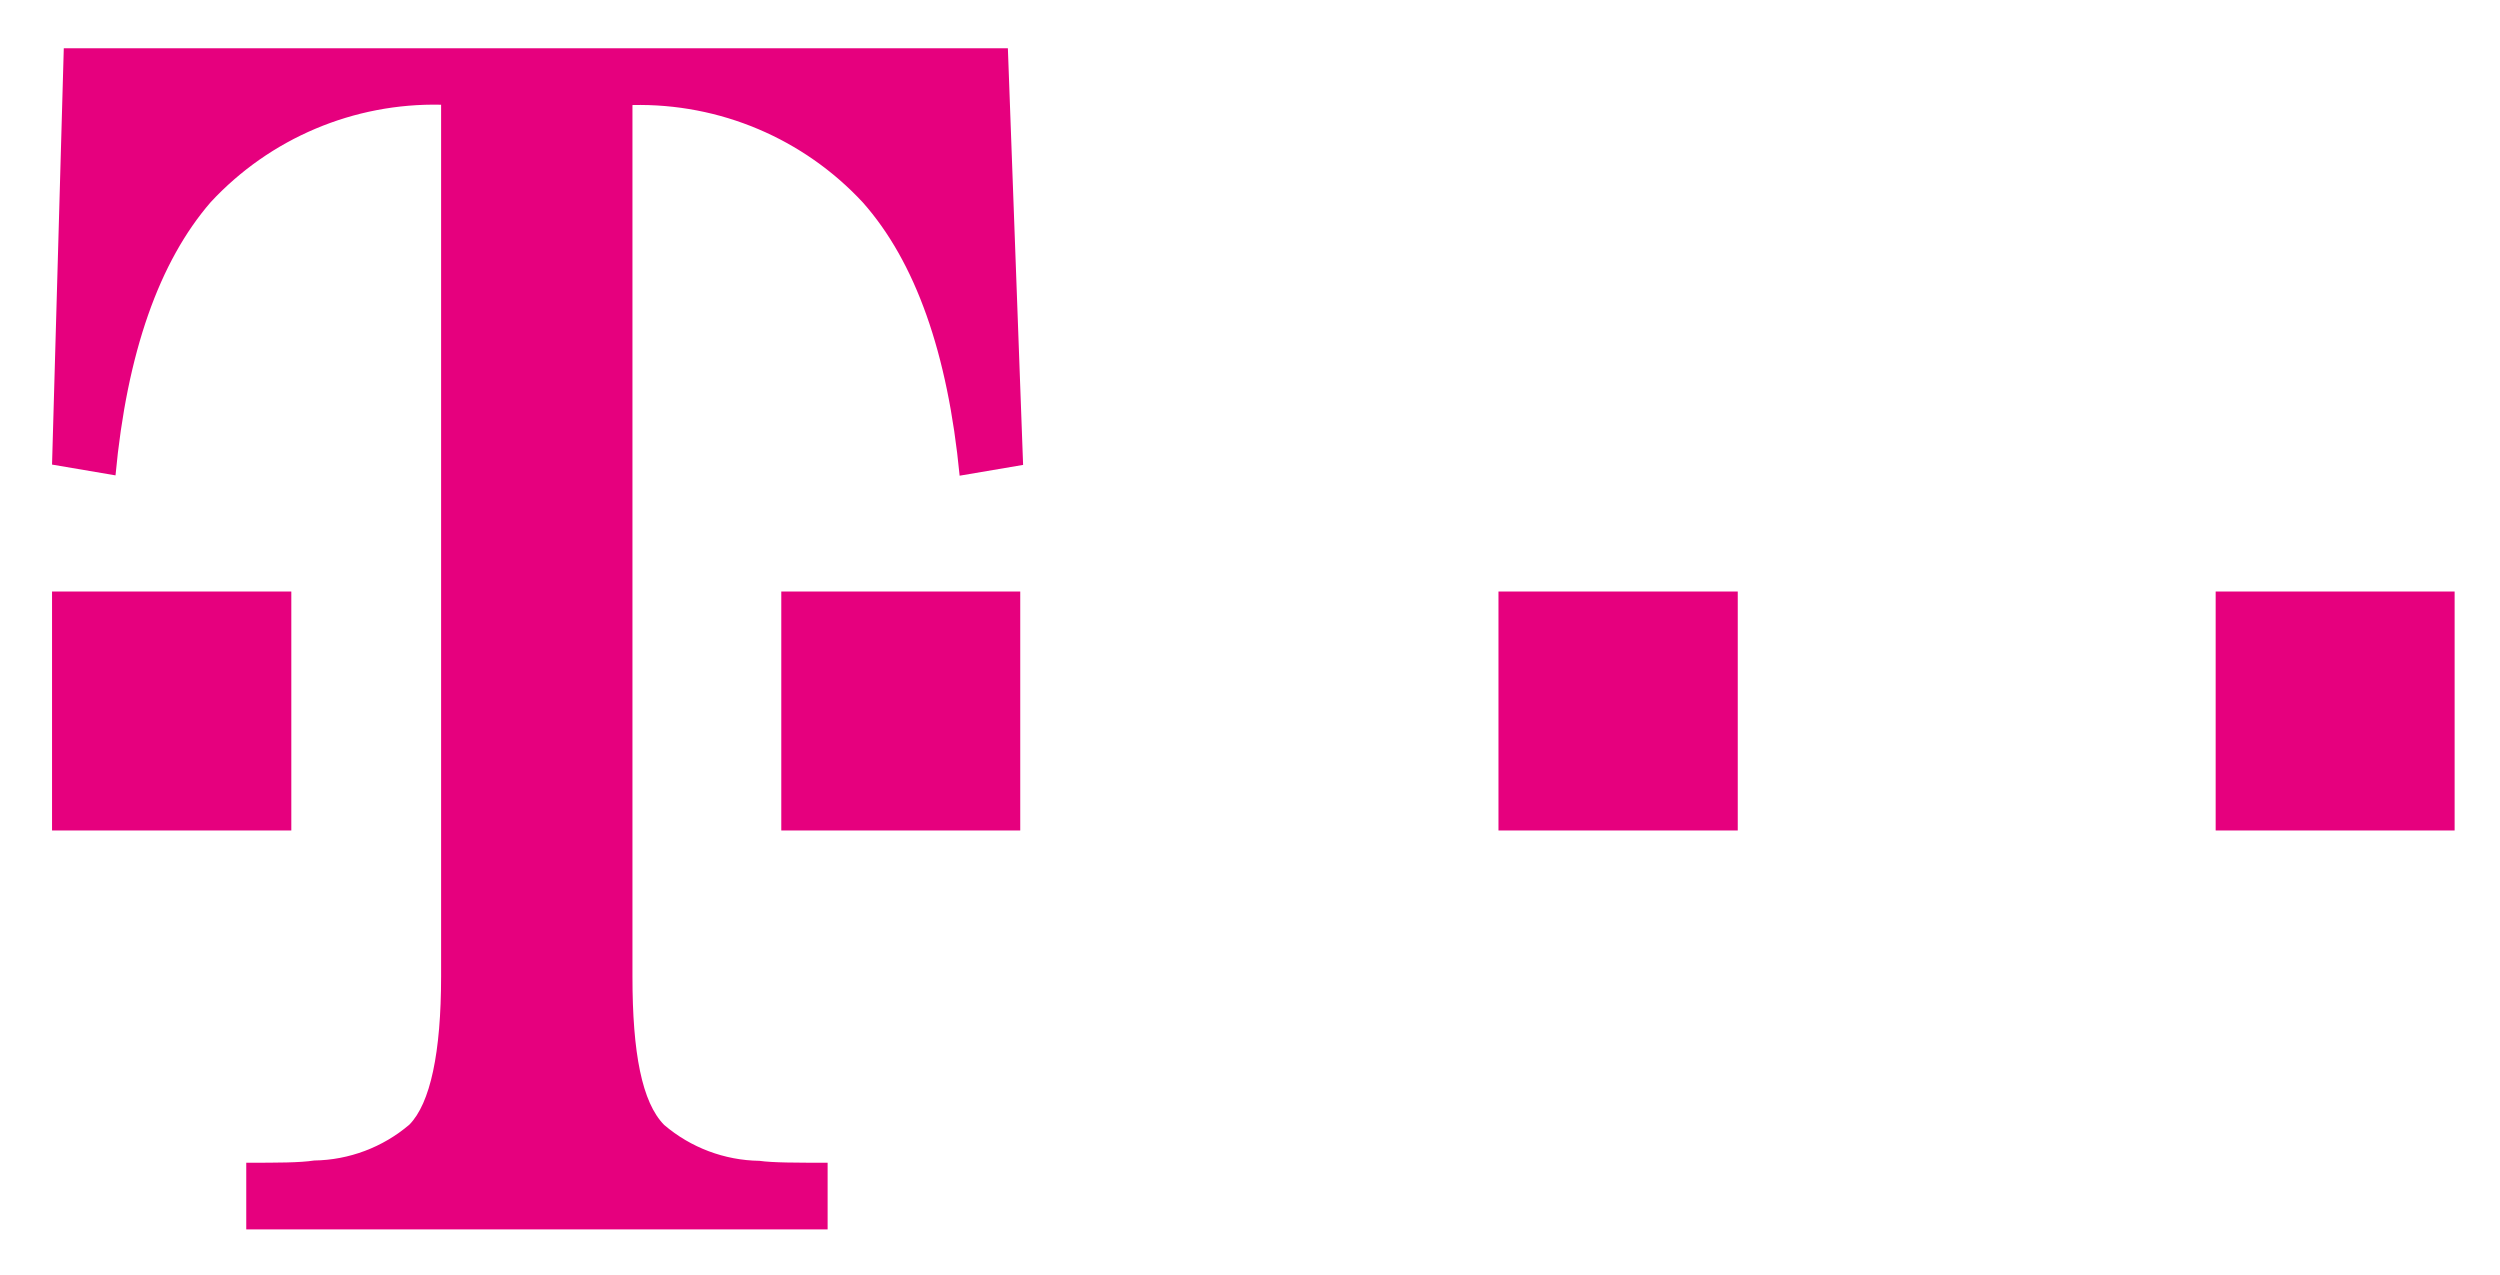
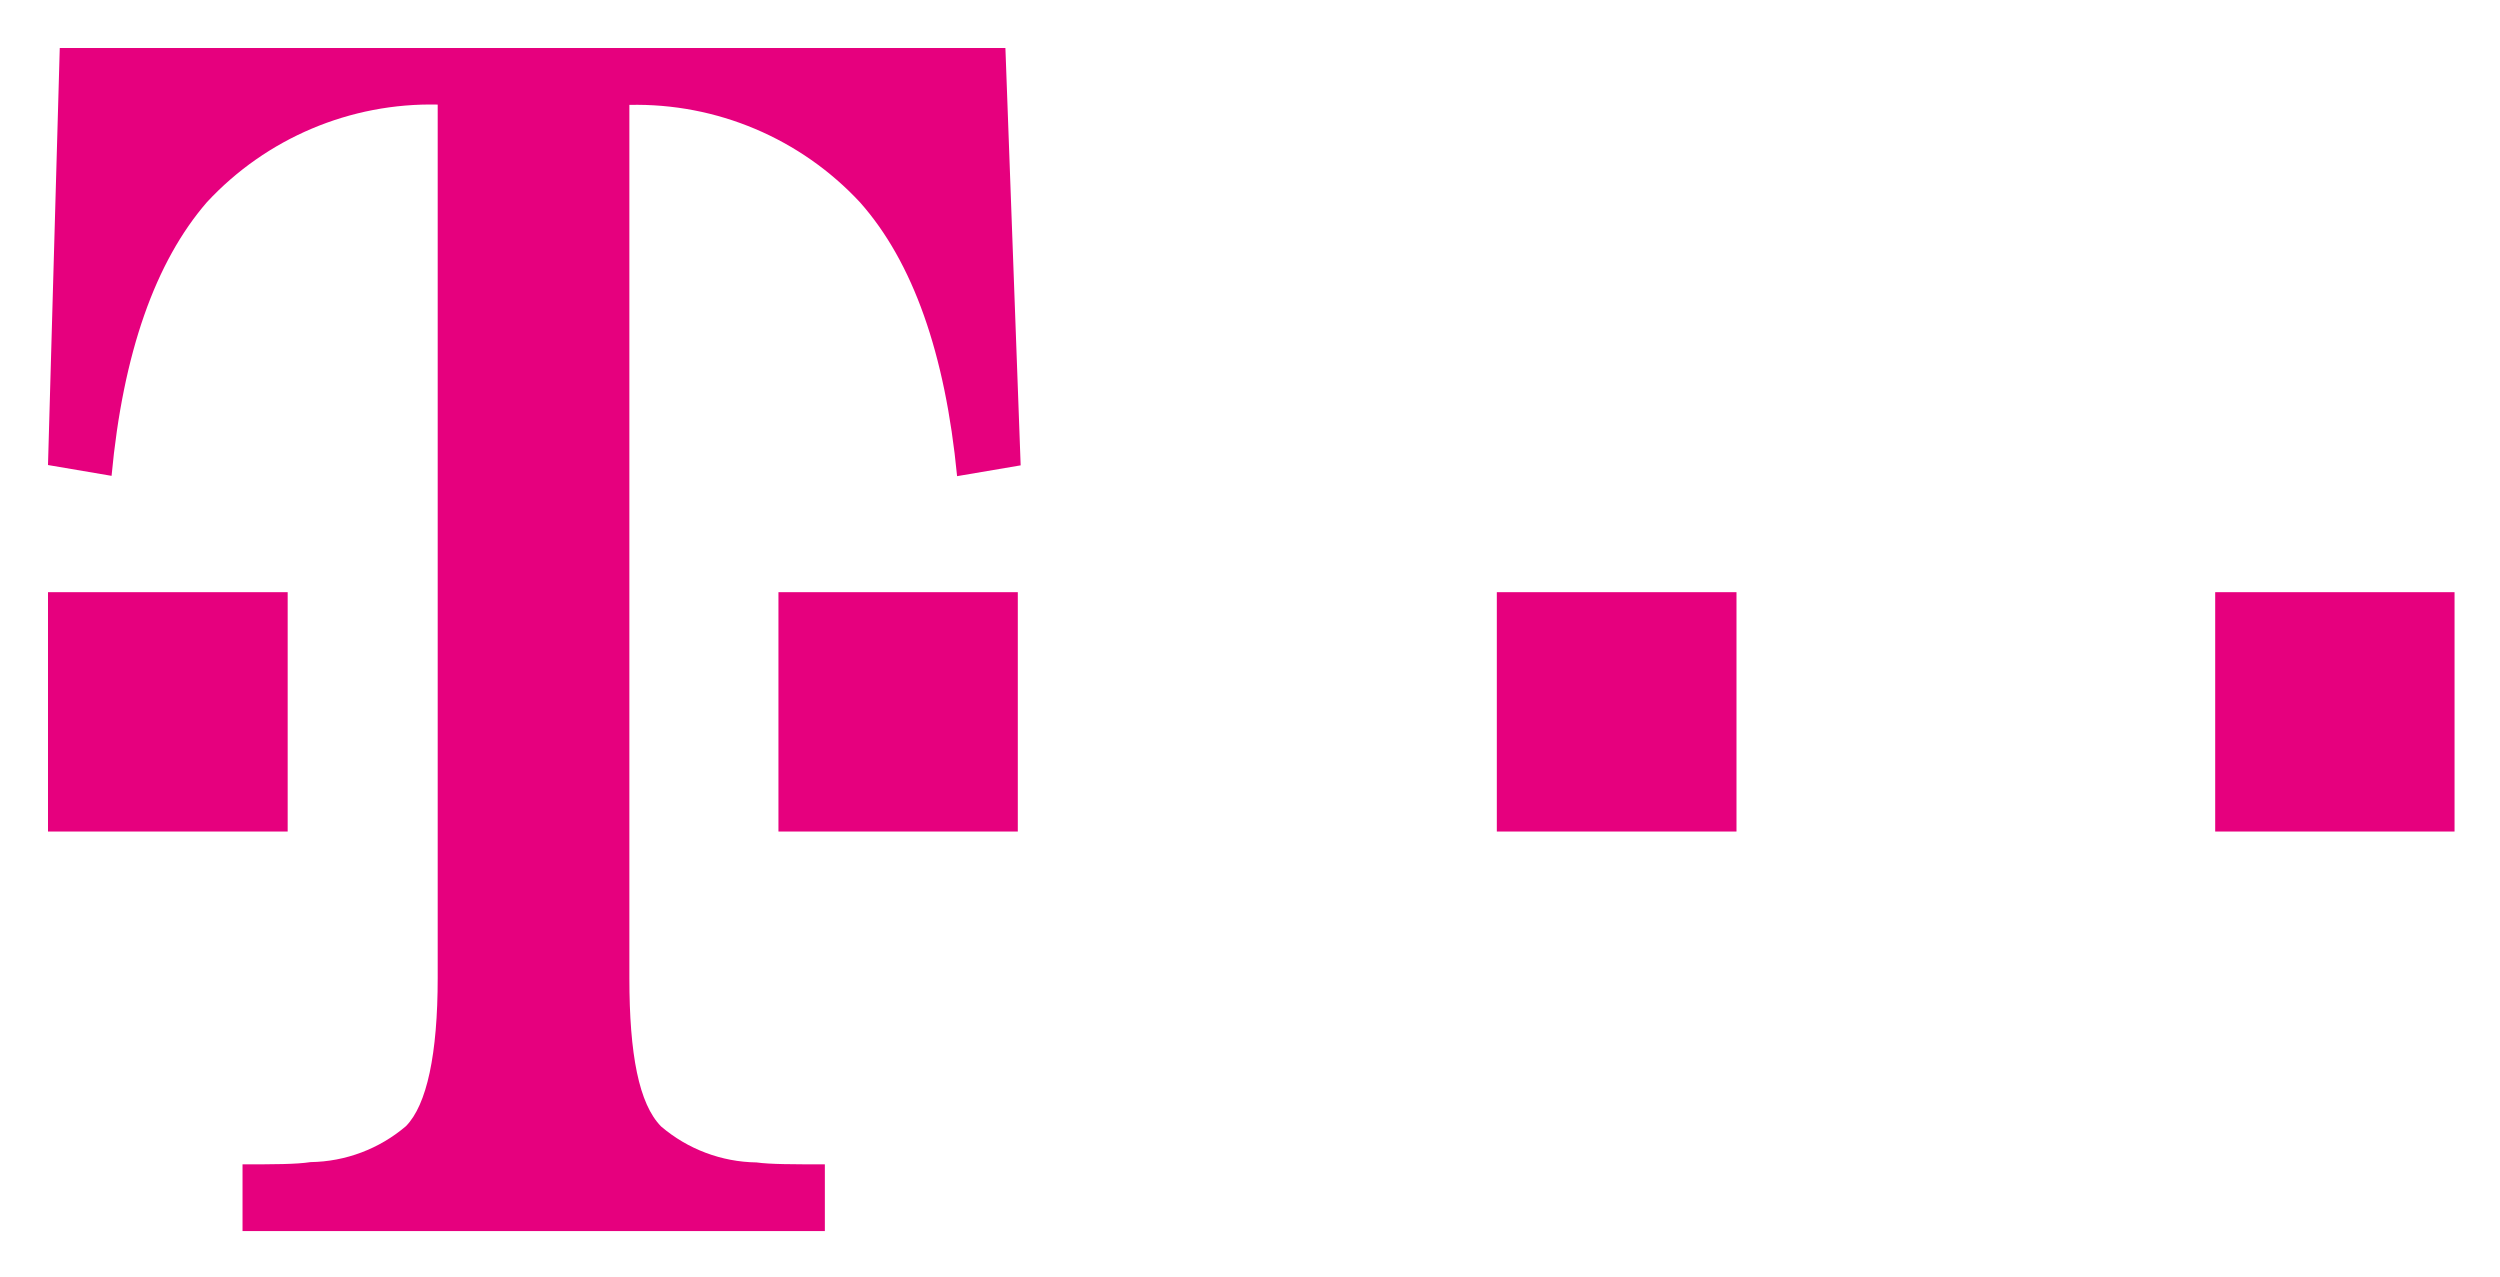
- <svg xmlns="http://www.w3.org/2000/svg" role="img" viewBox="-1.64 -1.52 78.78 40.16">
+ <svg xmlns="http://www.w3.org/2000/svg" role="img" viewBox="-1.51 -1.51 78.65 40.15">
  <defs>
    <style>.cls-1{fill:#e6007e}</style>
  </defs>
  <g id="Marke">
    <path d="M14.88 39.53V32h7.54v7.53zm22.98 0V32h7.53v7.53zm22.6 0V32H68v7.53zm22.6 0V32h7.53v7.53z" class="cls-1" transform="translate(-14.88 -14.88)" />
    <path d="M45 14.88H15.25L14.88 28l2 .34c.36-3.87 1.38-6.74 3-8.61a9.61 9.61 0 0 1 7.26-3.07v27.47c0 2.4-.34 4-1 4.67a4.73 4.73 0 0 1-3 1.13C22.68 50 22 50 21 50v2.1h18.32V50c-1 0-1.73 0-2.15-.06a4.73 4.73 0 0 1-3-1.13c-.7-.71-1-2.27-1-4.67V16.67a9.61 9.61 0 0 1 7.26 3.07q2.49 2.81 3.05 8.61l2-.34z" class="cls-1" transform="translate(-14.88 -14.88)" />
  </g>
</svg>
